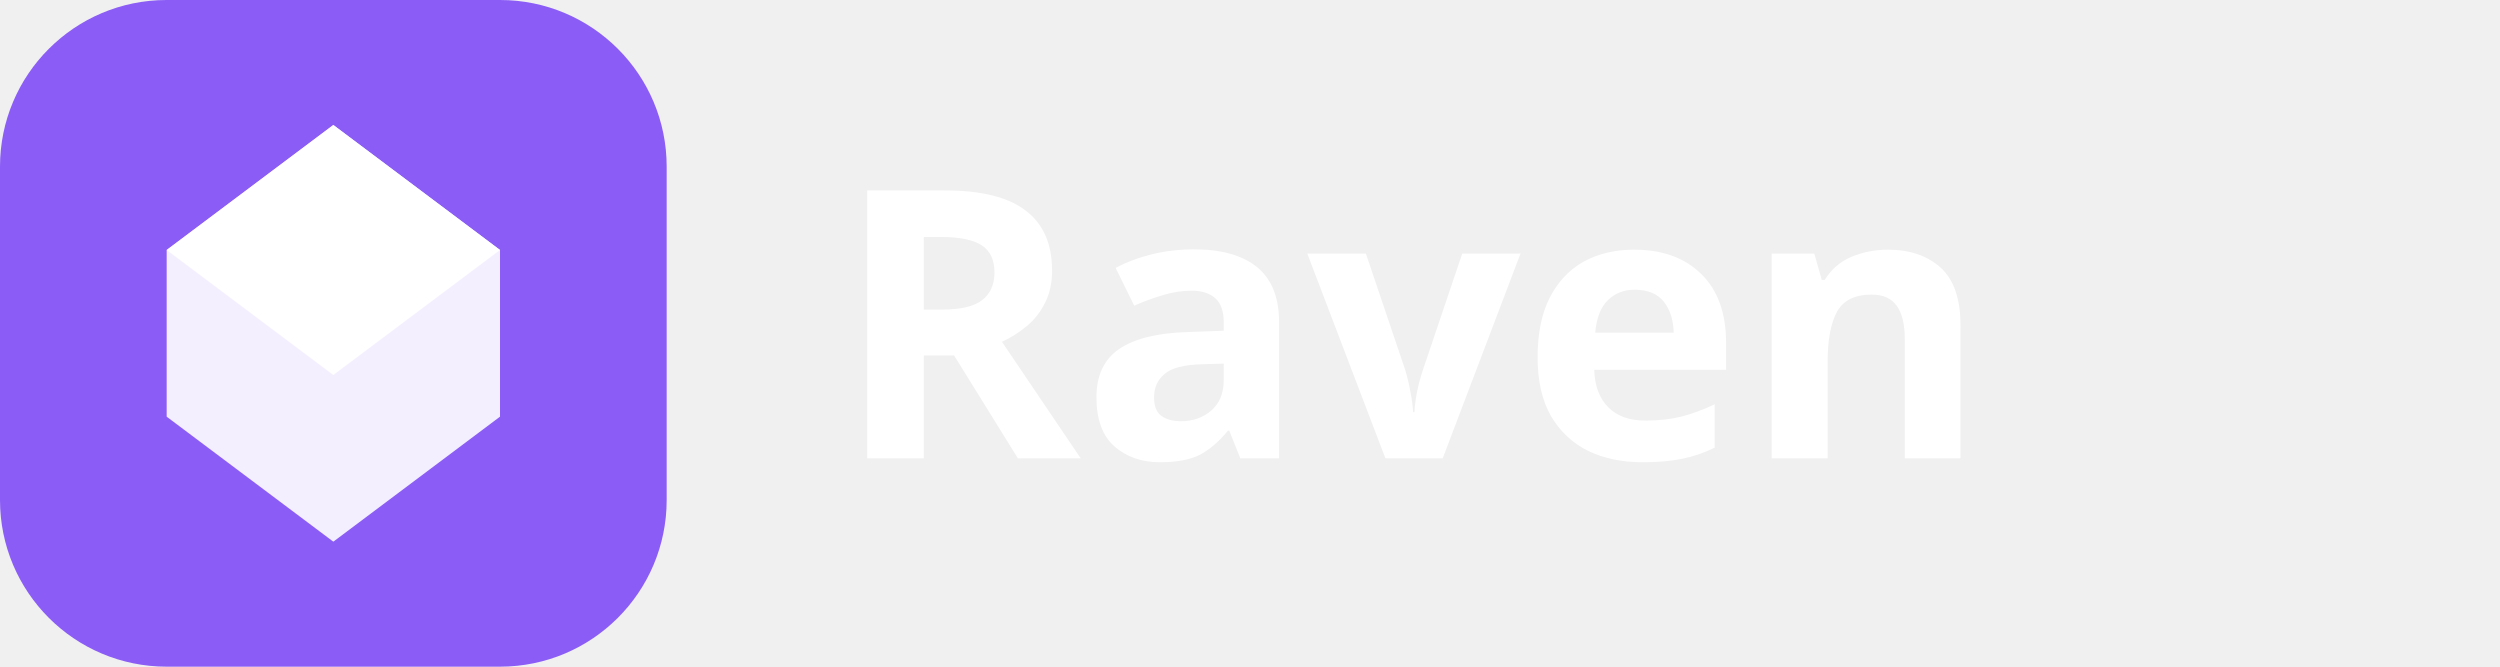
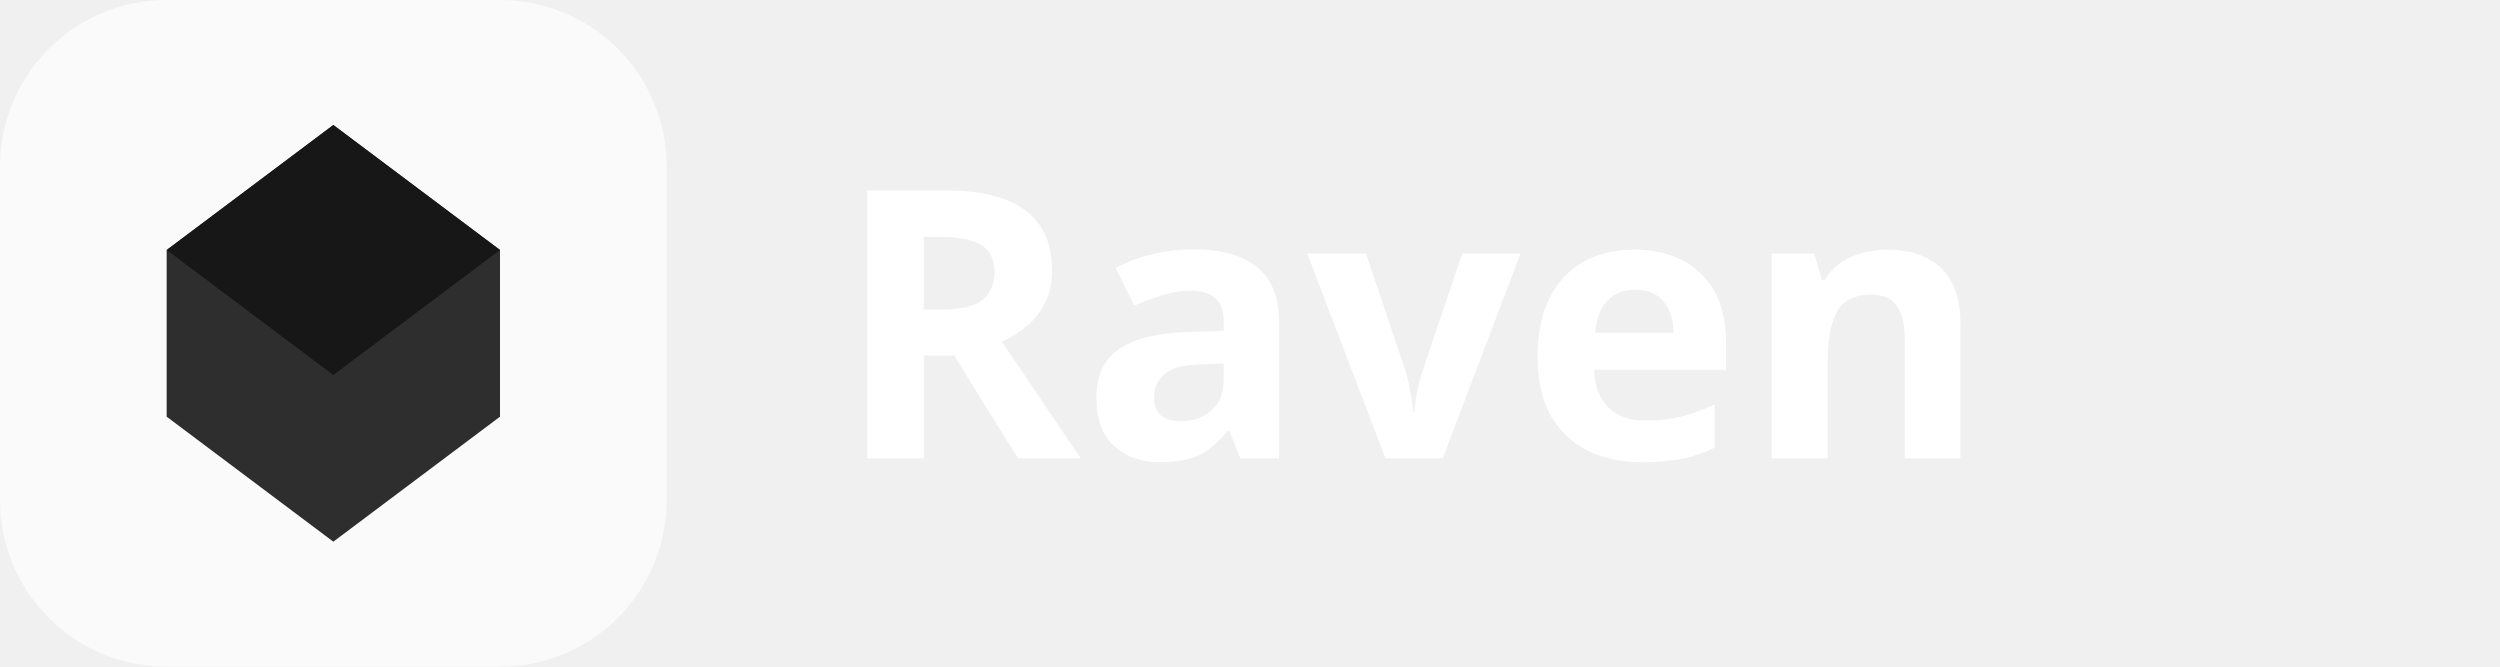
<svg xmlns="http://www.w3.org/2000/svg" viewBox="0 0 120 32" fill="none">
-   <rect width="32" height="32" rx="8" fill="#8B5CF6" />
-   <path d="M8 12L16 6L24 12V20L16 26L8 20V12Z" fill="white" opacity="0.9" />
-   <path d="M16 6L24 12L16 18L8 12L16 6Z" fill="white" />
+   <rect width="32" height="32" rx="8" fill="#FAFAFA" />
+   <path d="M8 12L16 6L24 12V20L16 26L8 20V12Z" fill="#171717" opacity="0.9" />
+   <path d="M16 6L24 12L16 18L8 12L16 6Z" fill="#171717" />
  <text x="40" y="22" font-family="system-ui, sans-serif" font-size="18" font-weight="700" fill="#ffffff">Raven</text>
</svg>
